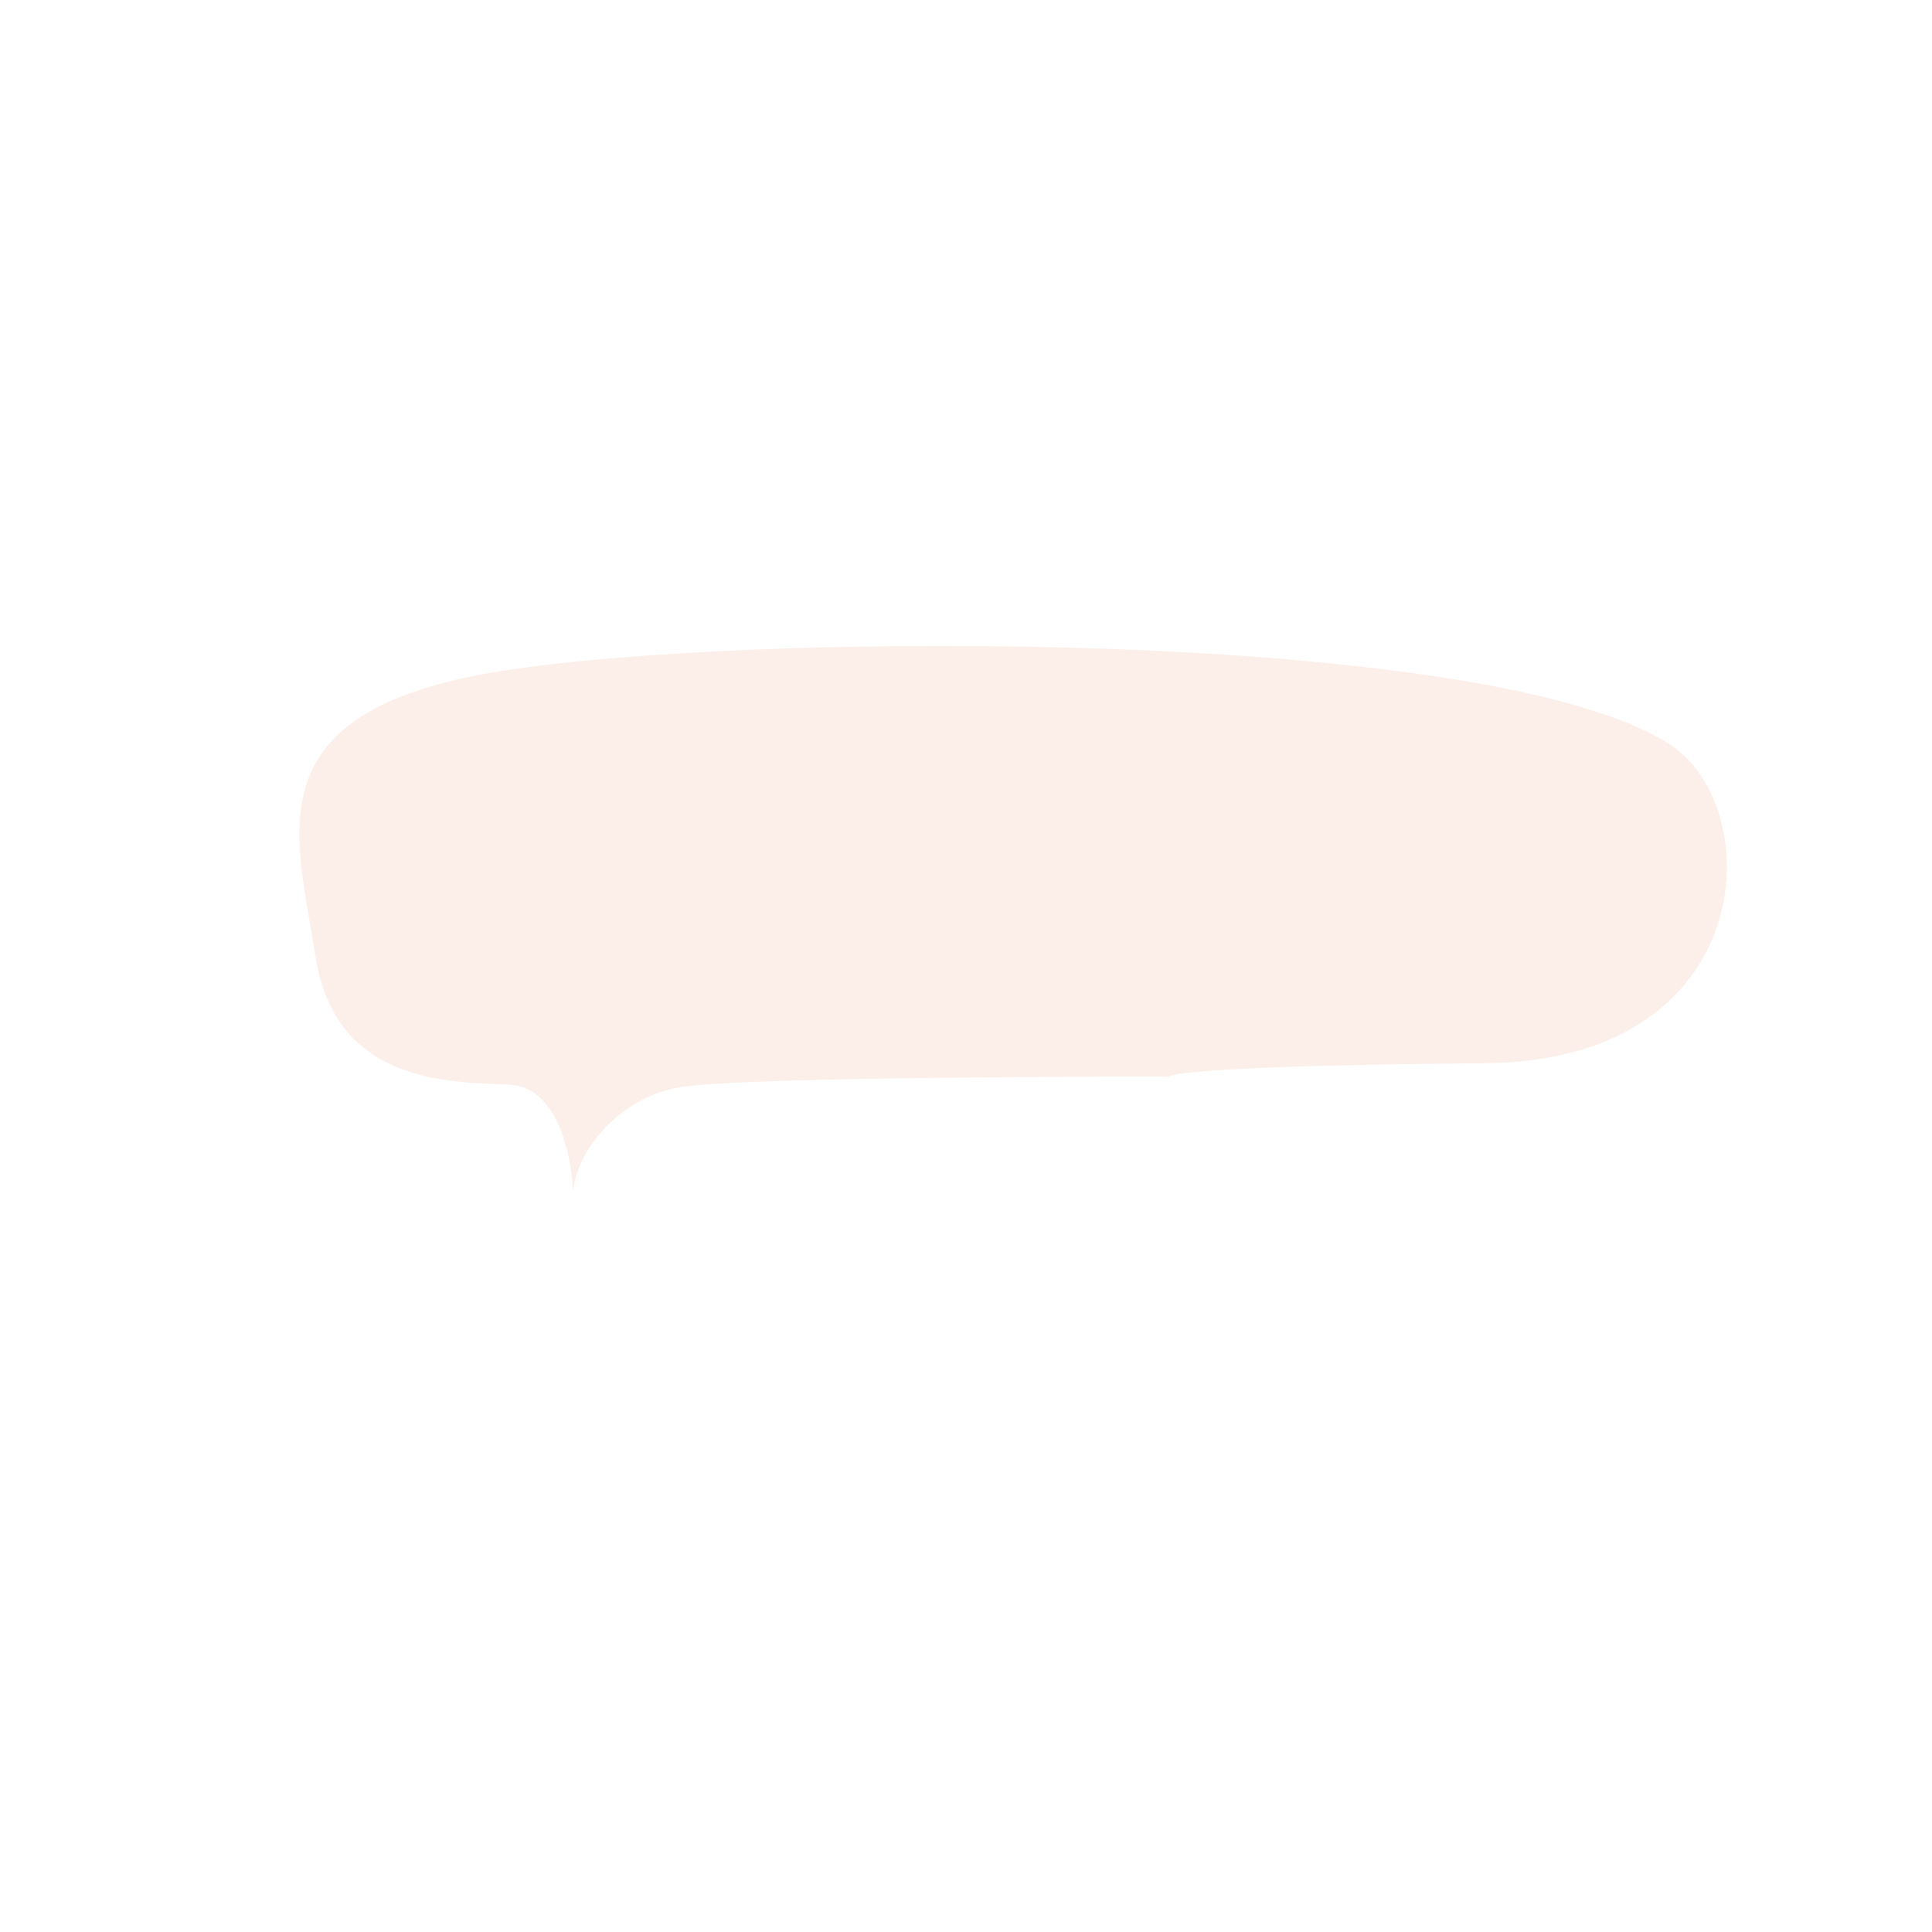
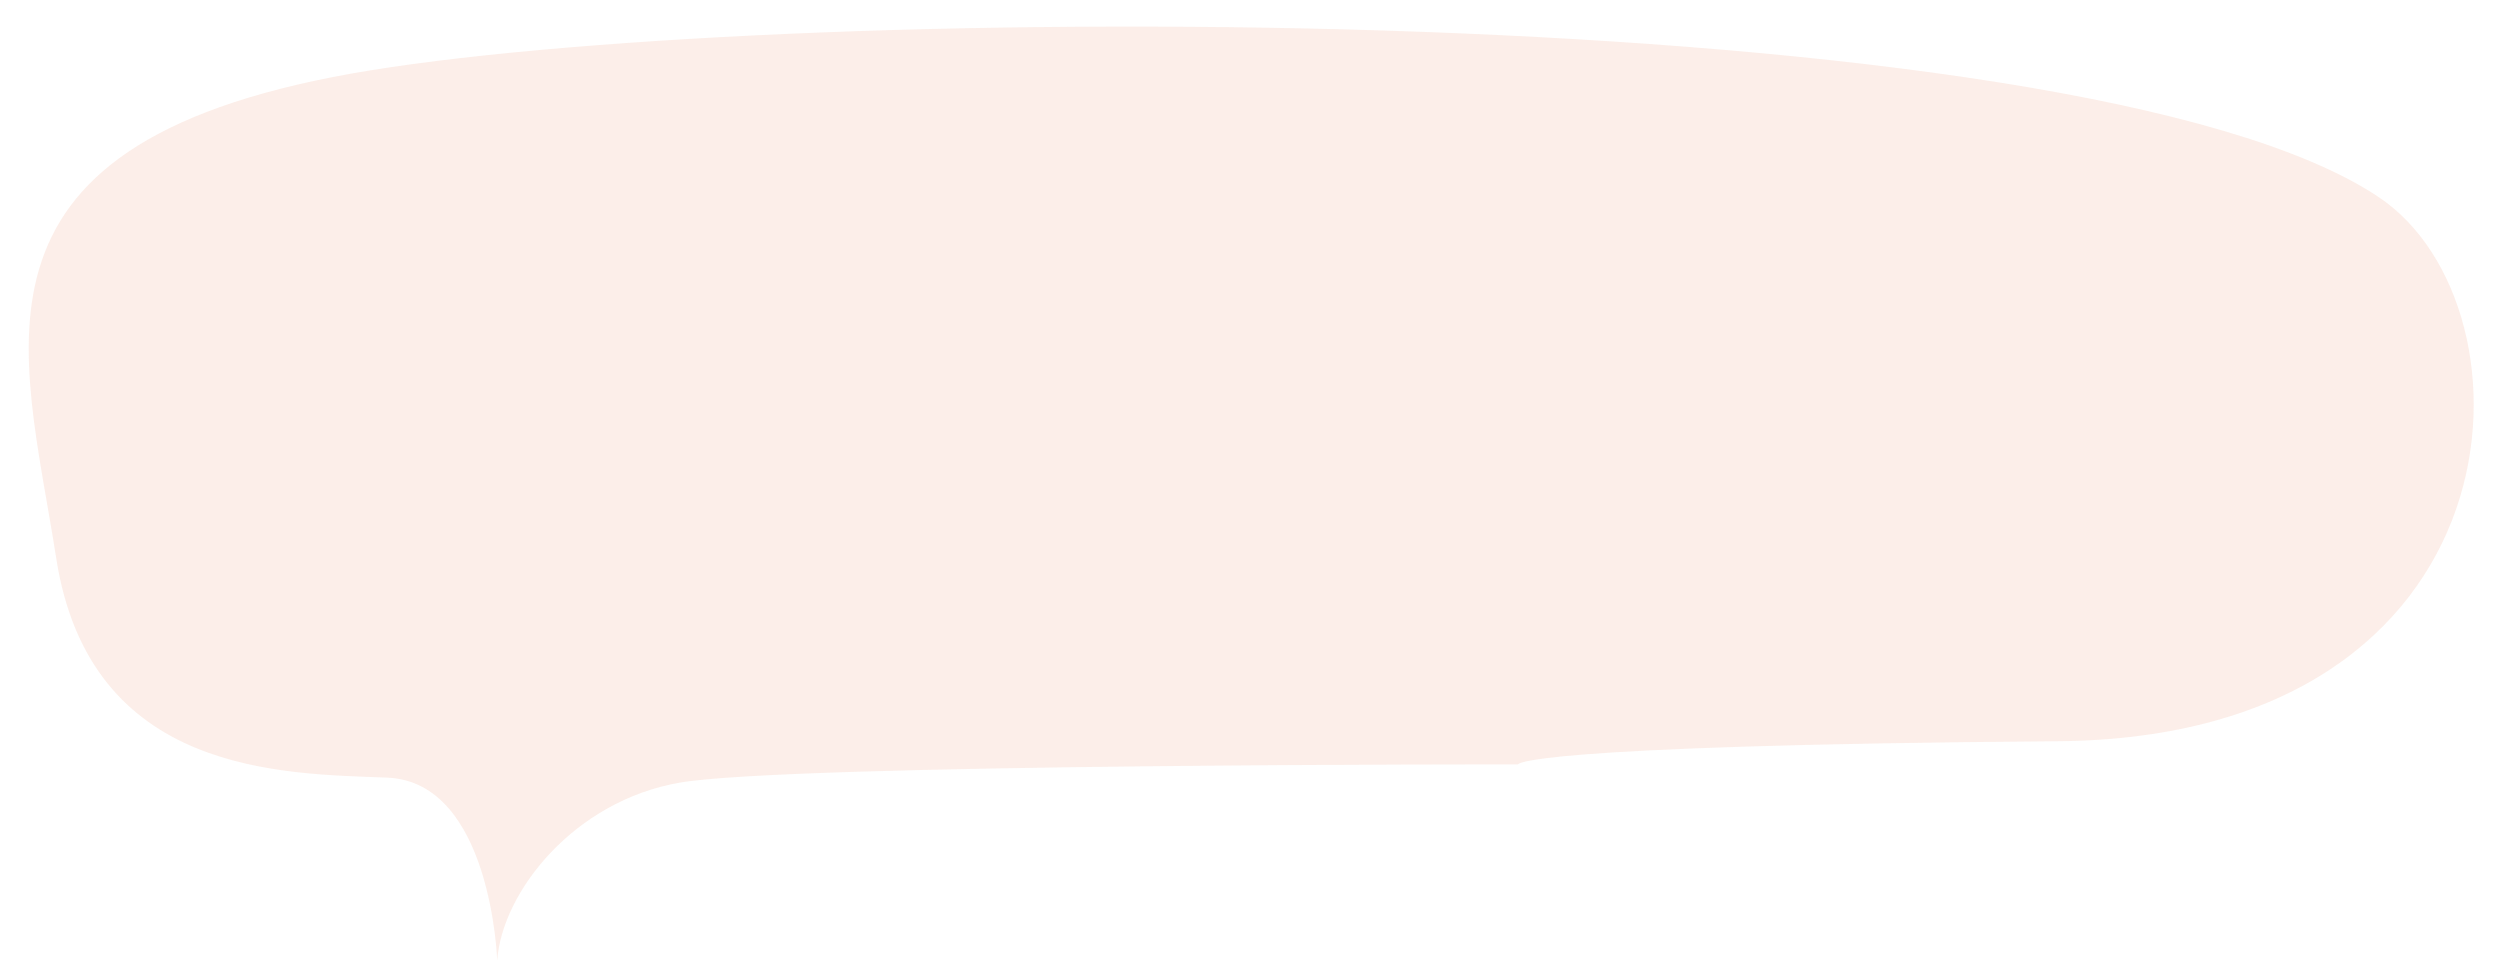
- <svg xmlns="http://www.w3.org/2000/svg" version="1.1" id="Layer_1" x="0px" y="0px" width="400px" height="400px" viewBox="0 0 400 400" enable-background="new 0 0 400 400" xml:space="preserve">
-   <path opacity="0.1" fill="#DF531C" d="M118.667,246.666c0,0-0.666-21.558-13.333-22.11s-35.912-0.282-40-26.534  c-4-25.688-13.333-50.729,38-59.021c51.959-8.393,206.085-9.053,242.667,15.333c20,13.333,18,65.333-38.667,65.799  c-65.39,0.537-65.333,2.765-65.333,2.765s-87.948-0.127-101.333,2.21C128,227.319,119.333,238.375,118.667,246.666z" />
+ <svg xmlns="http://www.w3.org/2000/svg" version="1.1" id="Layer_1" x="0px" y="0px" viewBox="0 0 302.2 117.3" style="enable-background:new 0 0 302.2 117.3;" xml:space="preserve">
+   <style type="text/css">
+ 	.st0{opacity:0.1;fill:#DF531C;enable-background:new    ;}
+ </style>
+   <path class="st0" d="M60.1,116.1c0,0-0.7-21.6-13.3-22.1s-35.9-0.3-40-26.5c-4-25.7-13.3-50.7,38-59c52-8.4,206.1-9.1,242.7,15.3  c20,13.3,18,65.3-38.7,65.8c-65.4,0.5-65.3,2.8-65.3,2.8s-87.9-0.1-101.3,2.2C69.4,96.8,60.7,107.8,60.1,116.1z" />
</svg>
